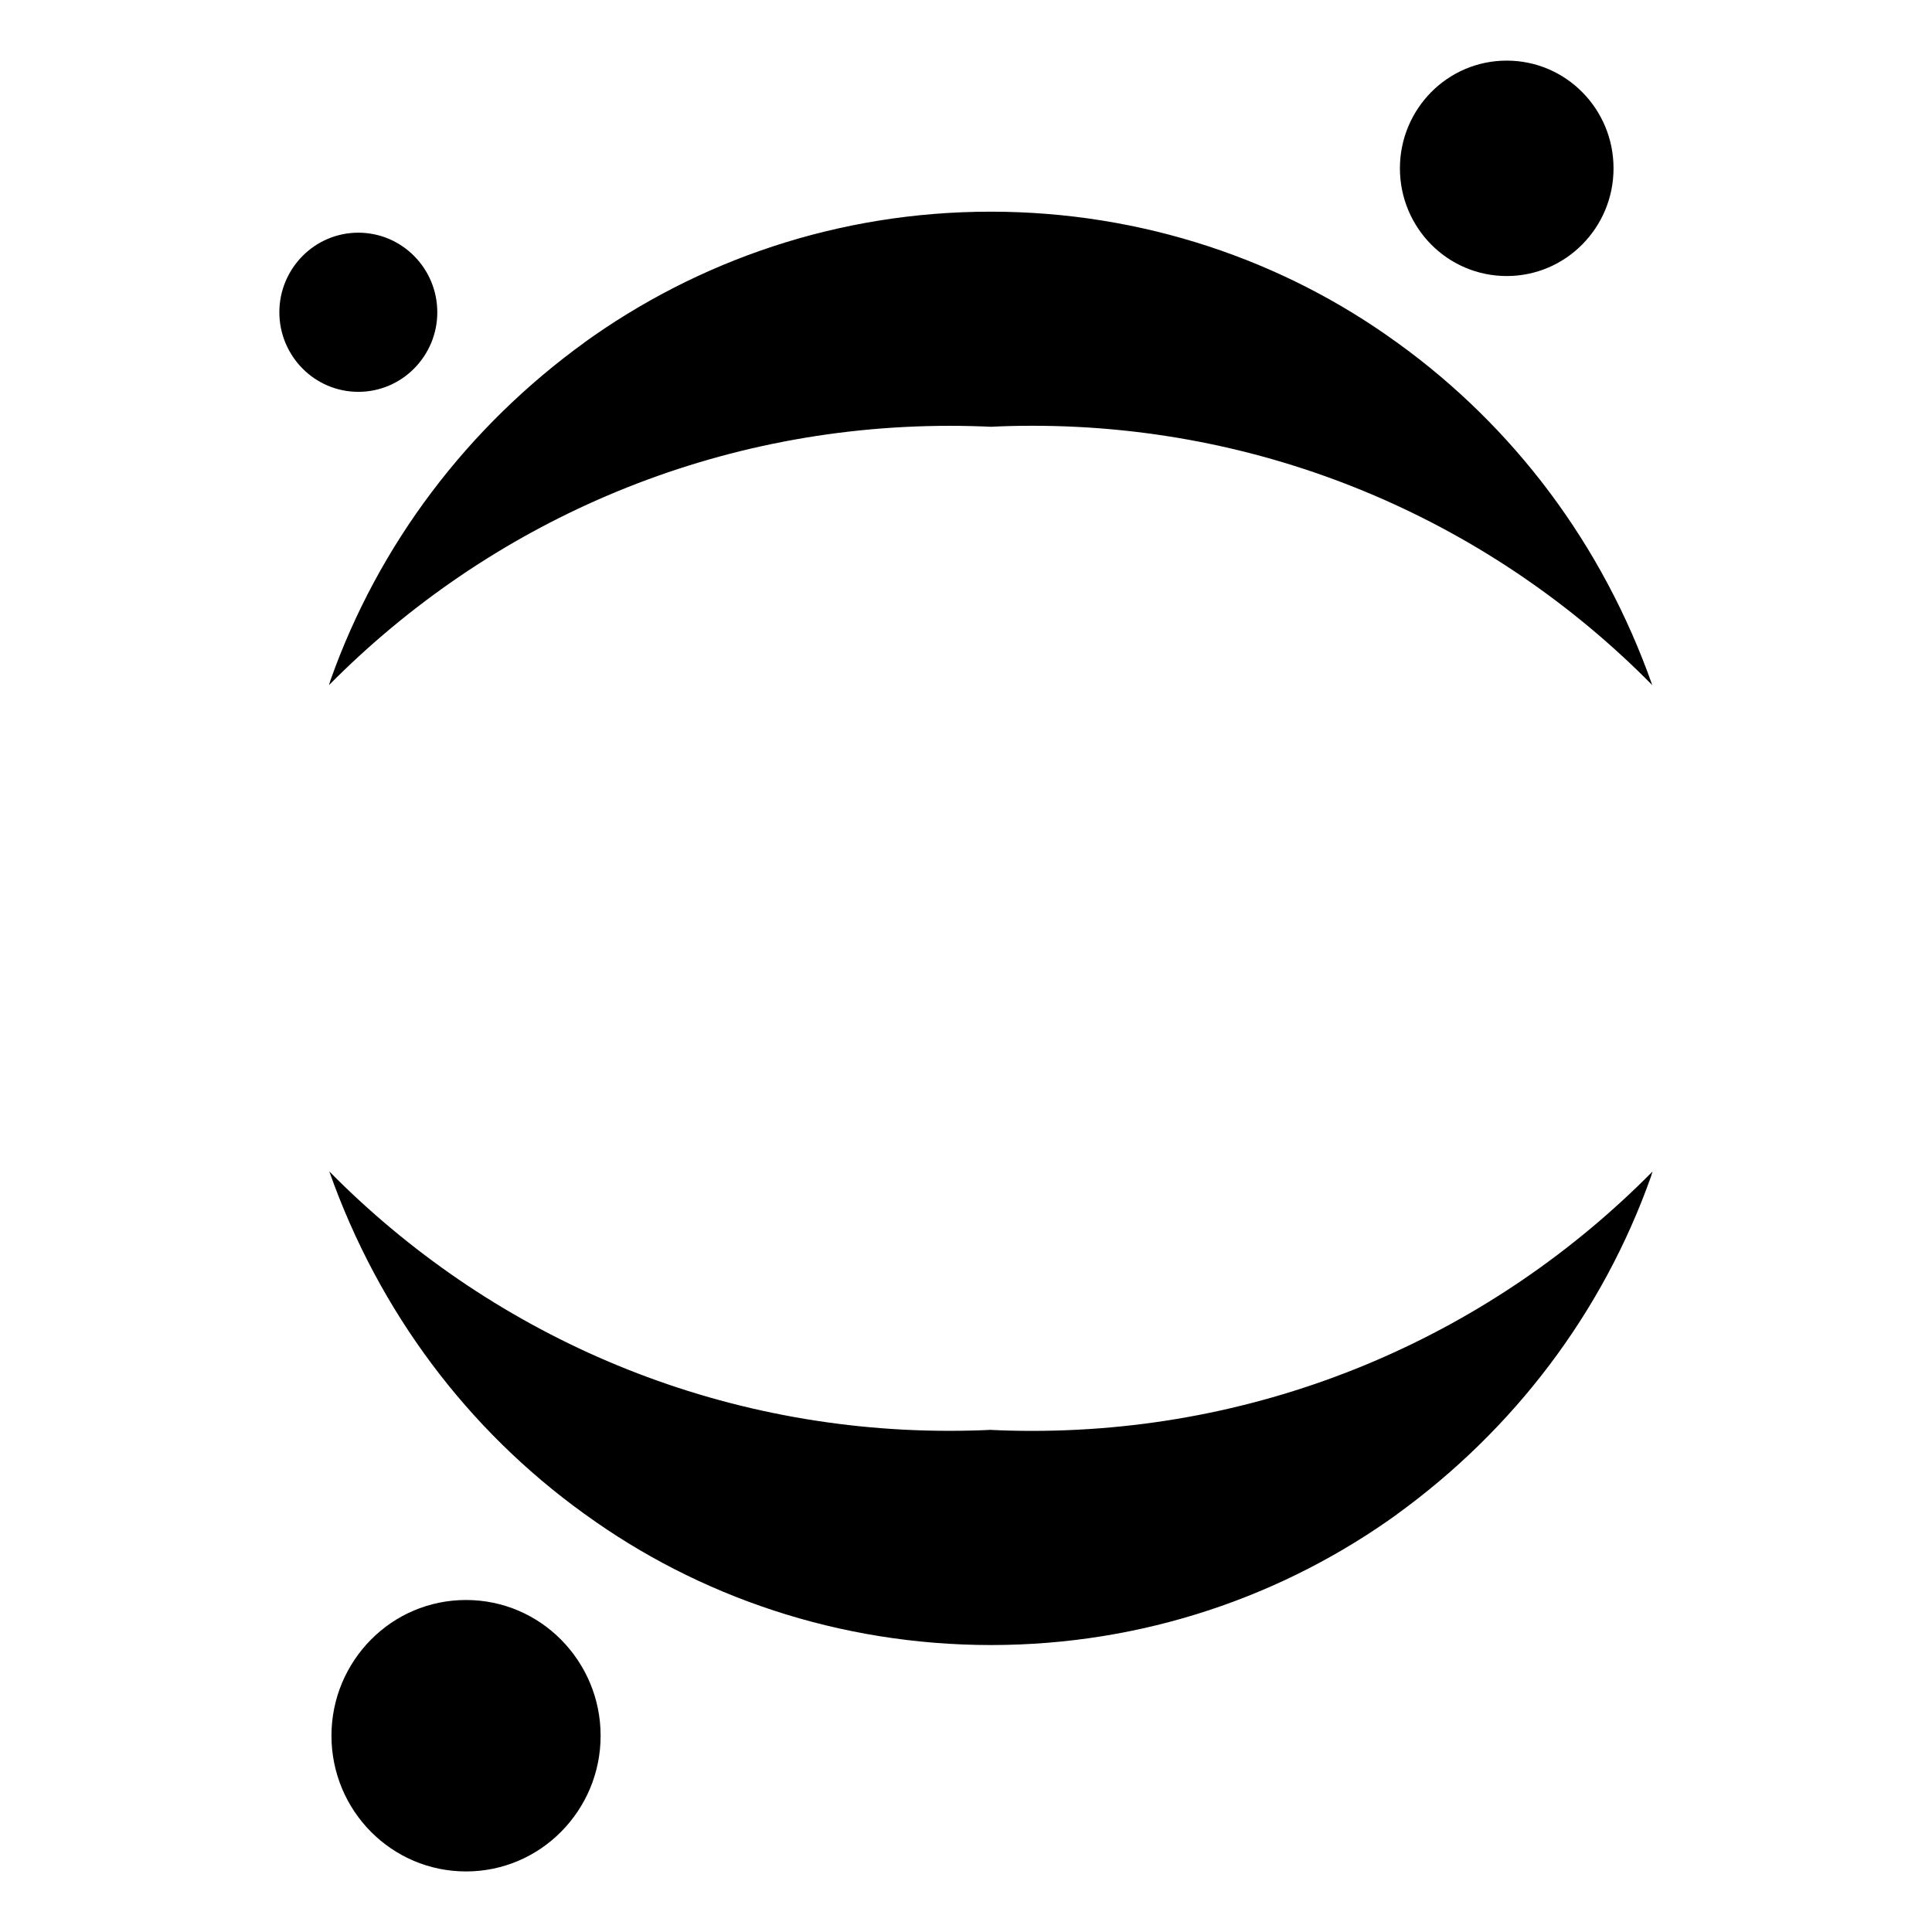
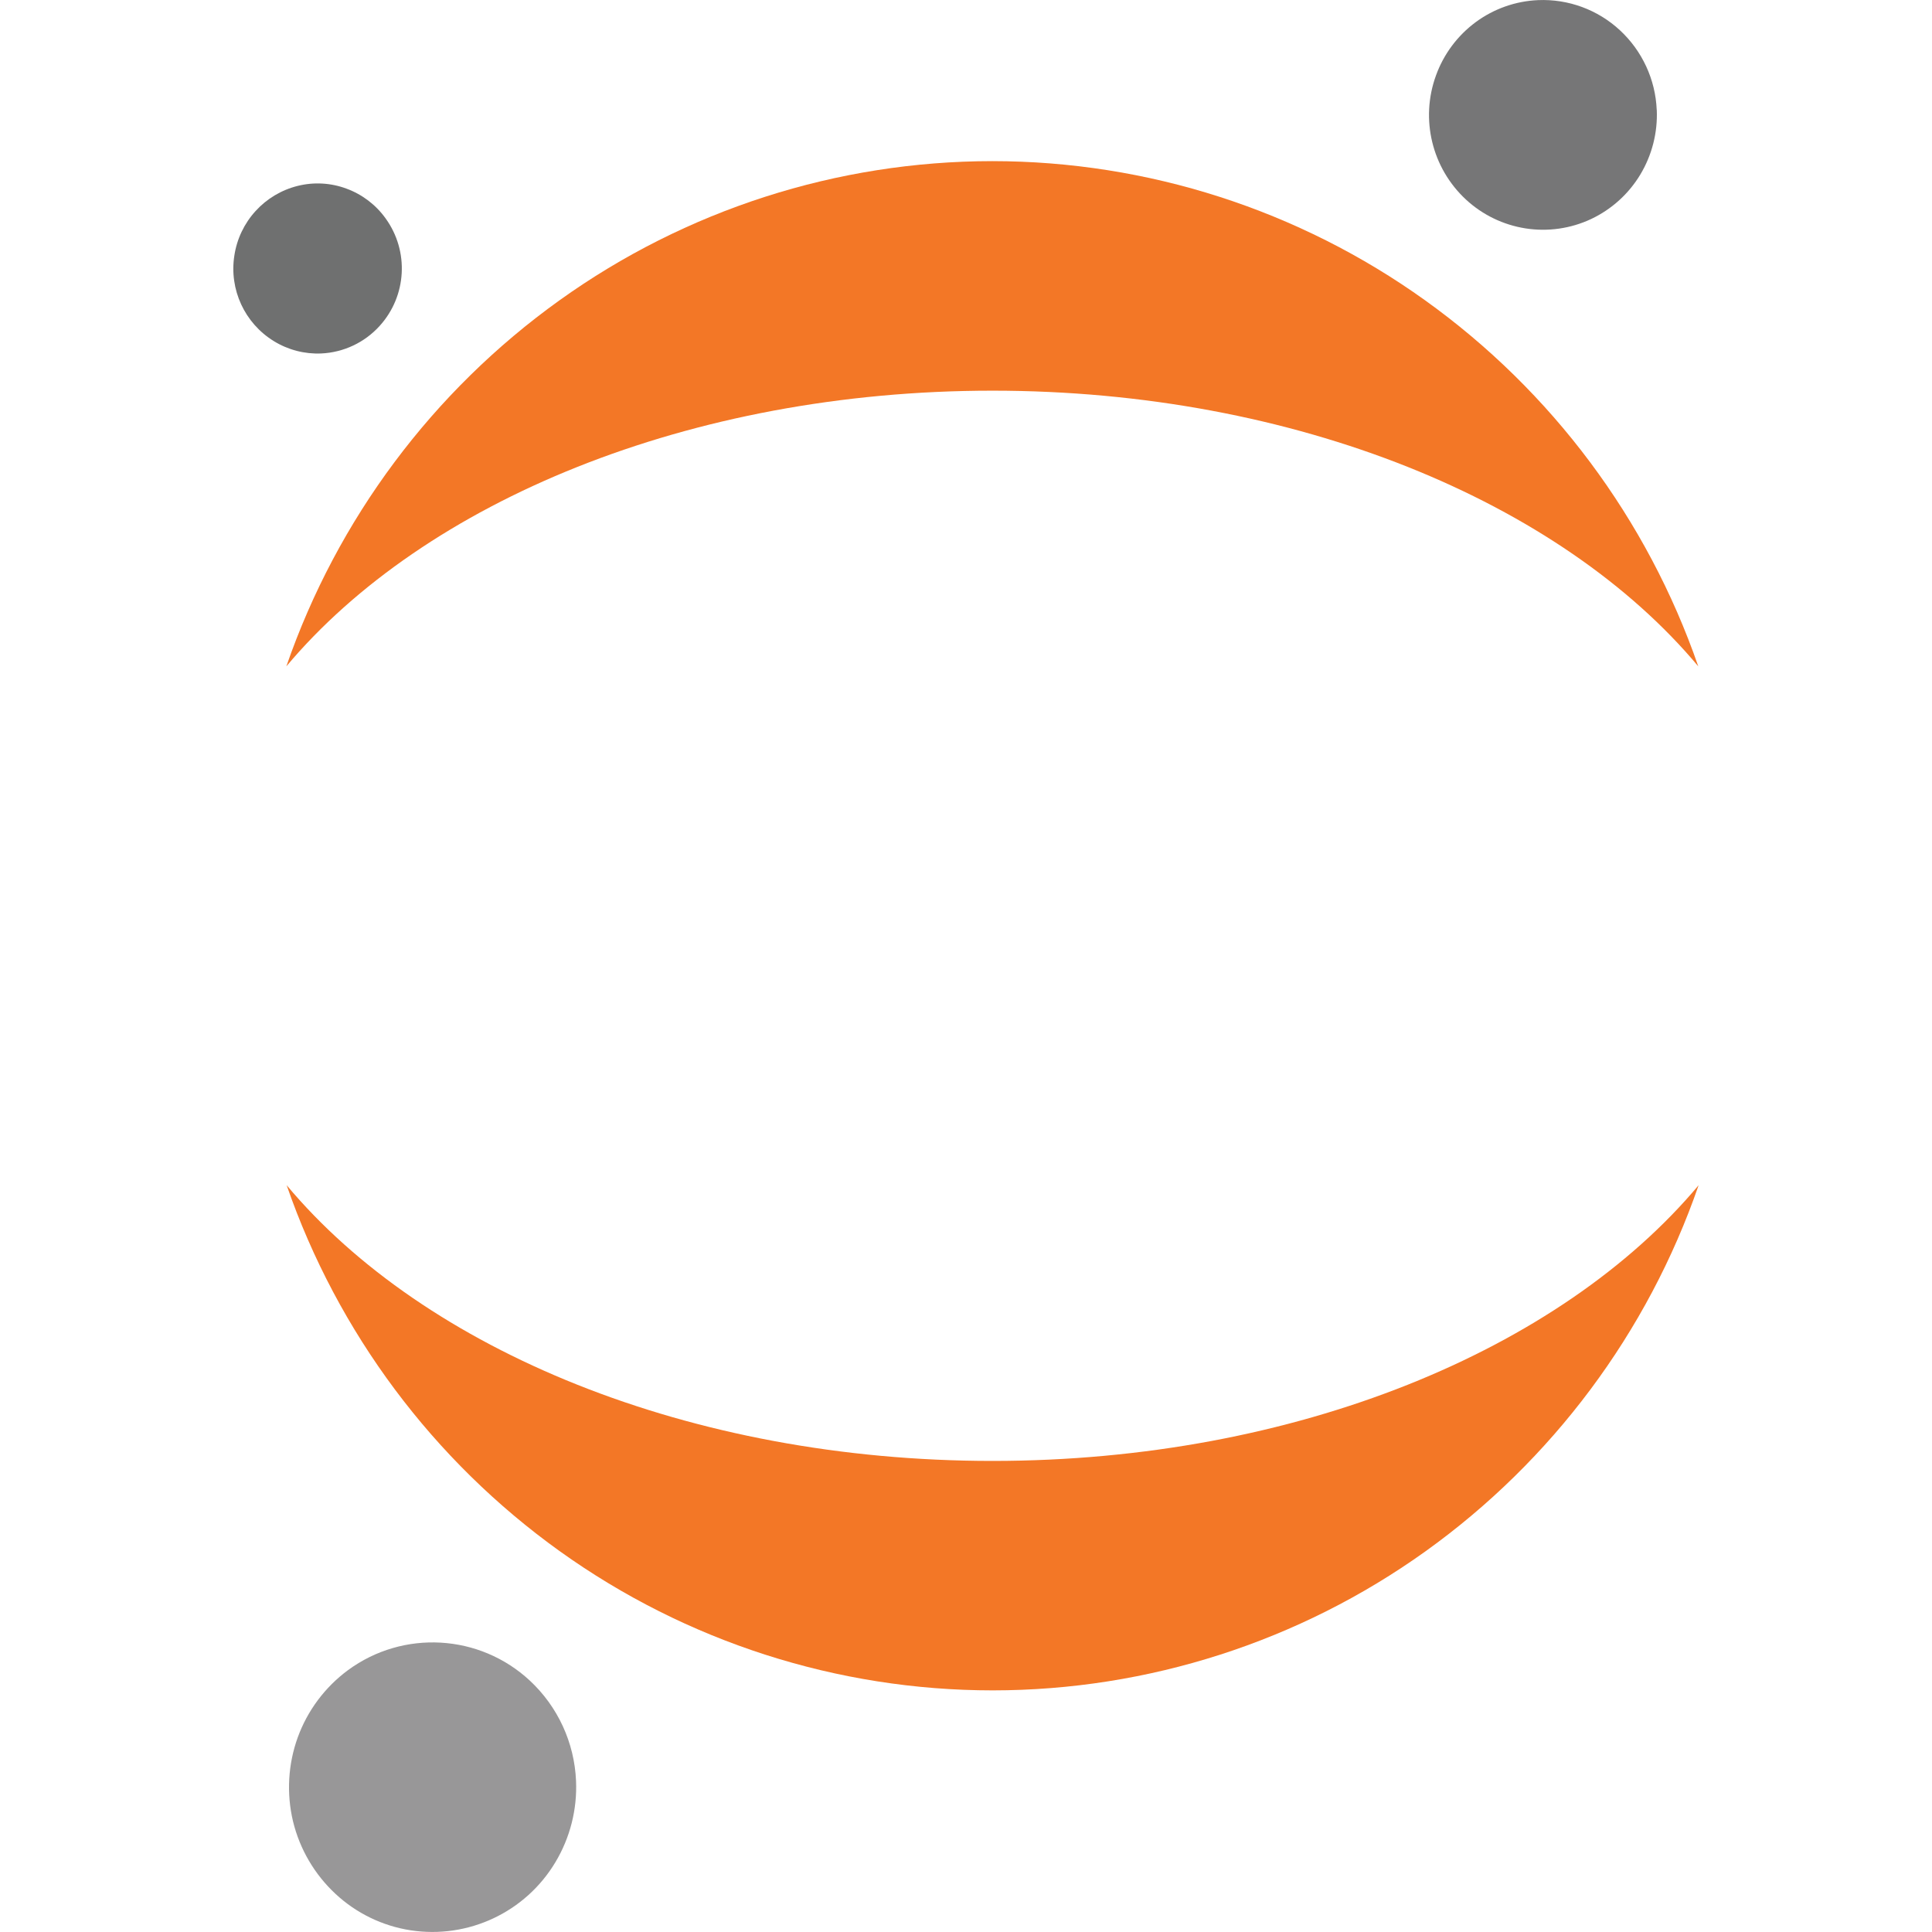
- <svg xmlns="http://www.w3.org/2000/svg" fill="#000000" width="800px" height="800px" viewBox="0 0 32 32" version="1.1">
-   <path d="M16.411 23.683c-0.205 0.010-0.446 0.016-0.688 0.016-4.018 0-7.652-1.643-10.267-4.295l-0.002-0.002c0.826 2.34 2.3 4.28 4.207 5.659l0.034 0.024c1.864 1.351 4.197 2.162 6.719 2.162s4.854-0.81 6.751-2.184l-0.034 0.023c1.94-1.403 3.414-3.342 4.215-5.6l0.025-0.082c-2.619 2.653-6.256 4.296-10.276 4.296-0.241 0-0.481-0.006-0.719-0.018l0.034 0.001zM16.41 7.069c0.206-0.011 0.447-0.017 0.69-0.017 4.017 0 7.651 1.643 10.265 4.294l0.002 0.002c-0.826-2.34-2.3-4.28-4.206-5.659l-0.034-0.024c-1.864-1.35-4.197-2.159-6.719-2.159s-4.854 0.809-6.752 2.183l0.034-0.023c-1.941 1.402-3.415 3.342-4.216 5.6l-0.025 0.082c2.622-2.652 6.261-4.295 10.284-4.295 0.238 0 0.476 0.006 0.711 0.017l-0.033-0.001zM7.243 5.173c-0 0.363-0.147 0.692-0.384 0.931l0-0c-0.236 0.238-0.563 0.386-0.924 0.386s-0.689-0.148-0.924-0.386l-0-0c-0.237-0.239-0.384-0.569-0.384-0.932s0.147-0.693 0.384-0.932l-0 0c0.236-0.238 0.563-0.386 0.924-0.386s0.689 0.148 0.925 0.387l0 0c0.237 0.239 0.383 0.568 0.383 0.932 0 0 0 0.001 0 0.001v-0zM26.725 2.788c0 0.001 0 0.002 0 0.002 0 0.491-0.198 0.936-0.518 1.259l0-0c-0.319 0.323-0.762 0.523-1.251 0.523s-0.932-0.2-1.251-0.522l-0-0c-0.32-0.324-0.518-0.77-0.518-1.262s0.198-0.938 0.518-1.262l-0 0c0.319-0.322 0.761-0.522 1.251-0.522s0.932 0.2 1.251 0.522l0 0c0.32 0.323 0.518 0.768 0.518 1.26 0 0 0 0.001 0 0.001v-0zM9.948 28.748c0 0 0 0.001 0 0.002 0 0.619-0.249 1.18-0.653 1.588l0-0c-0.402 0.407-0.96 0.659-1.576 0.659s-1.174-0.252-1.576-0.658l-0-0c-0.404-0.408-0.653-0.97-0.653-1.59s0.249-1.181 0.653-1.59l-0 0c0.402-0.407 0.959-0.658 1.576-0.658s1.174 0.252 1.576 0.659l0 0c0.403 0.408 0.653 0.969 0.653 1.588 0 0.001 0 0.001 0 0.002v-0z" />
+ <svg xmlns="http://www.w3.org/2000/svg" viewBox="0 0 128 128">
+   <path d="M109.766 7.281a7.691 7.691 0 01-1.09 4.282 7.583 7.583 0 01-3.262 2.949 7.49 7.49 0 01-4.34.62 7.525 7.525 0 01-3.953-1.913A7.642 7.642 0 0195.137 5a7.606 7.606 0 012.629-3.531 7.509 7.509 0 014.136-1.461 7.51 7.51 0 015.422 1.996 7.627 7.627 0 012.438 5.273zm0 0" fill="#767677" />
+   <path d="M65.758 96.79c-20.098 0-37.649-7.364-46.766-18.267a49.95 49.95 0 0018.102 24.254 49.251 49.251 0 0028.676 9.215 49.279 49.279 0 0028.675-9.215 49.917 49.917 0 0018.094-24.254C103.406 89.426 85.855 96.79 65.758 96.79zm0 0M65.75 25.883c20.098 0 37.652 7.367 46.766 18.265a49.95 49.95 0 00-18.102-24.253 49.27 49.27 0 00-28.672-9.22 49.27 49.27 0 00-28.672 9.22A49.909 49.909 0 0018.97 44.148C28.102 33.27 45.652 25.883 65.75 25.883zm0 0" fill="#f37726" />
+   <path d="M38.164 117.984a9.671 9.671 0 01-1.371 5.399 9.5 9.5 0 01-9.59 4.504 9.405 9.405 0 01-4.98-2.418 9.671 9.671 0 01-2.809-4.797 9.73 9.73 0 01.313-5.567 9.624 9.624 0 013.328-4.453 9.466 9.466 0 0112.043.688 9.63 9.63 0 013.066 6.648zm0 0" fill="#989798" />
+   <path d="M21.285 23.418a5.53 5.53 0 01-3.14-.816 5.627 5.627 0 01-2.618-5.672 5.612 5.612 0 011.407-2.95 5.593 5.593 0 012.789-1.664 5.46 5.46 0 013.238.184 5.539 5.539 0 012.586 1.969 5.66 5.66 0 01-.399 7.129 5.557 5.557 0 01-3.867 1.82zm0 0" fill="#6f7070" />
</svg>
